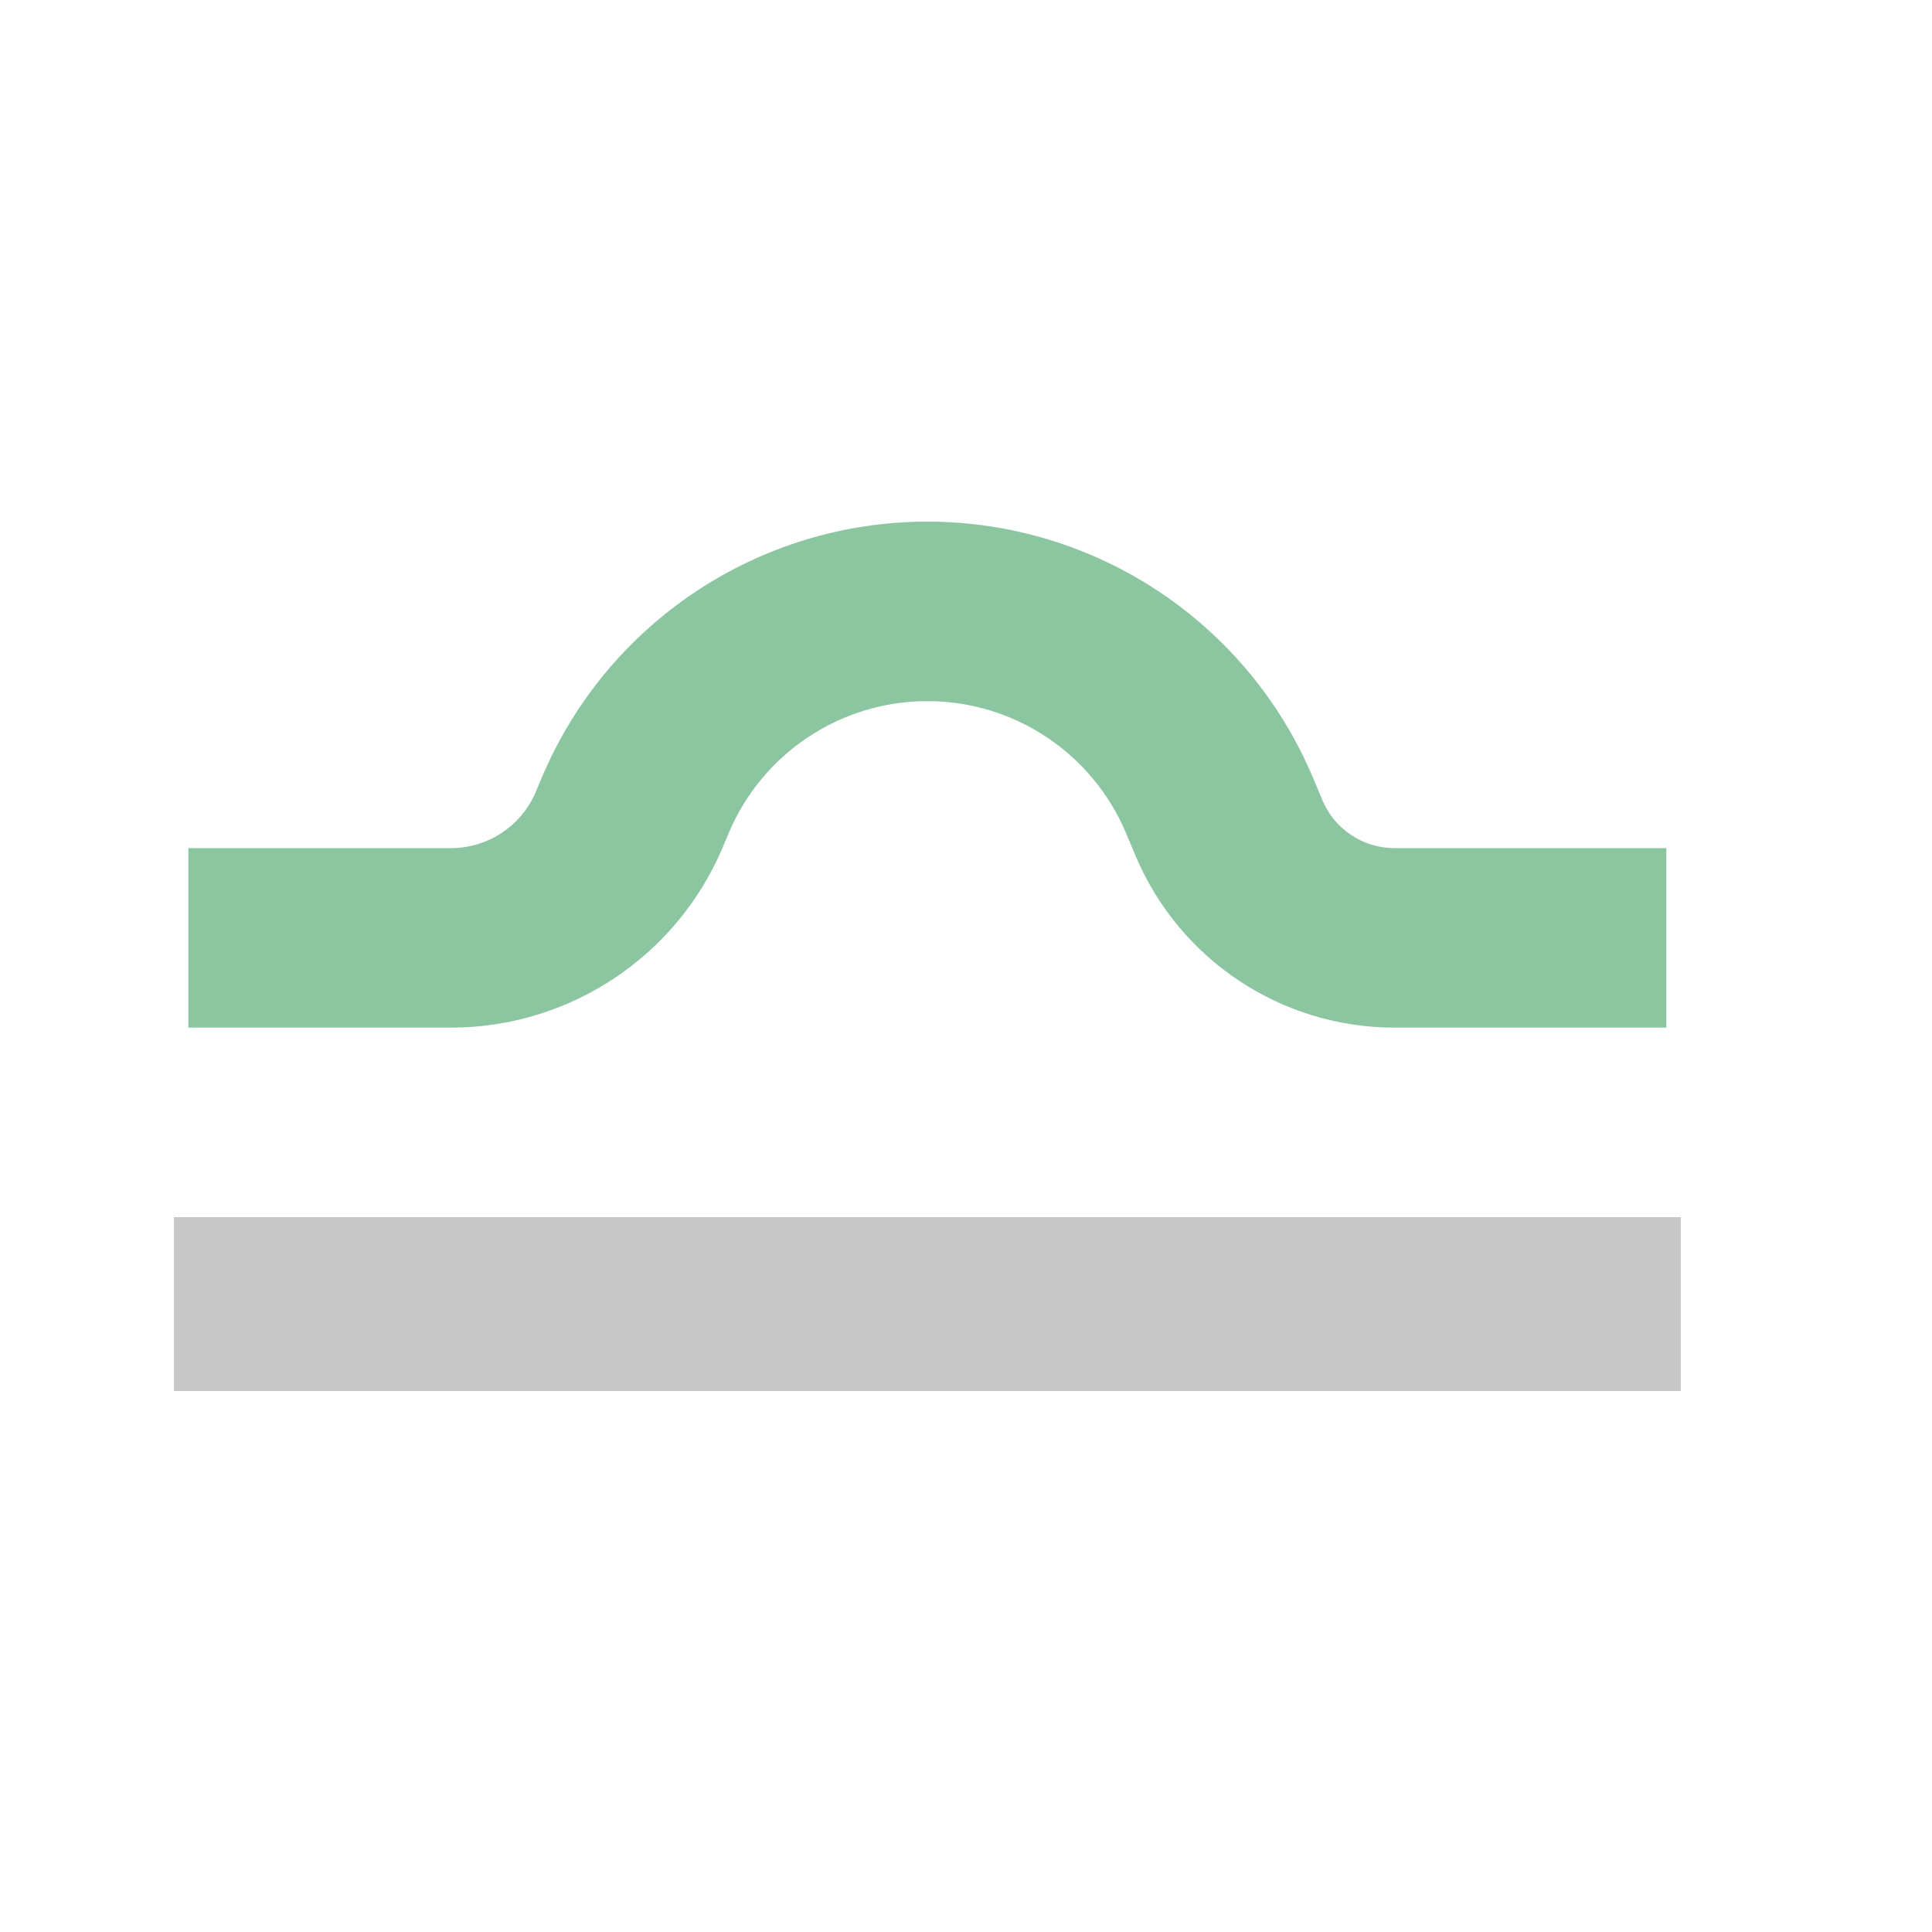
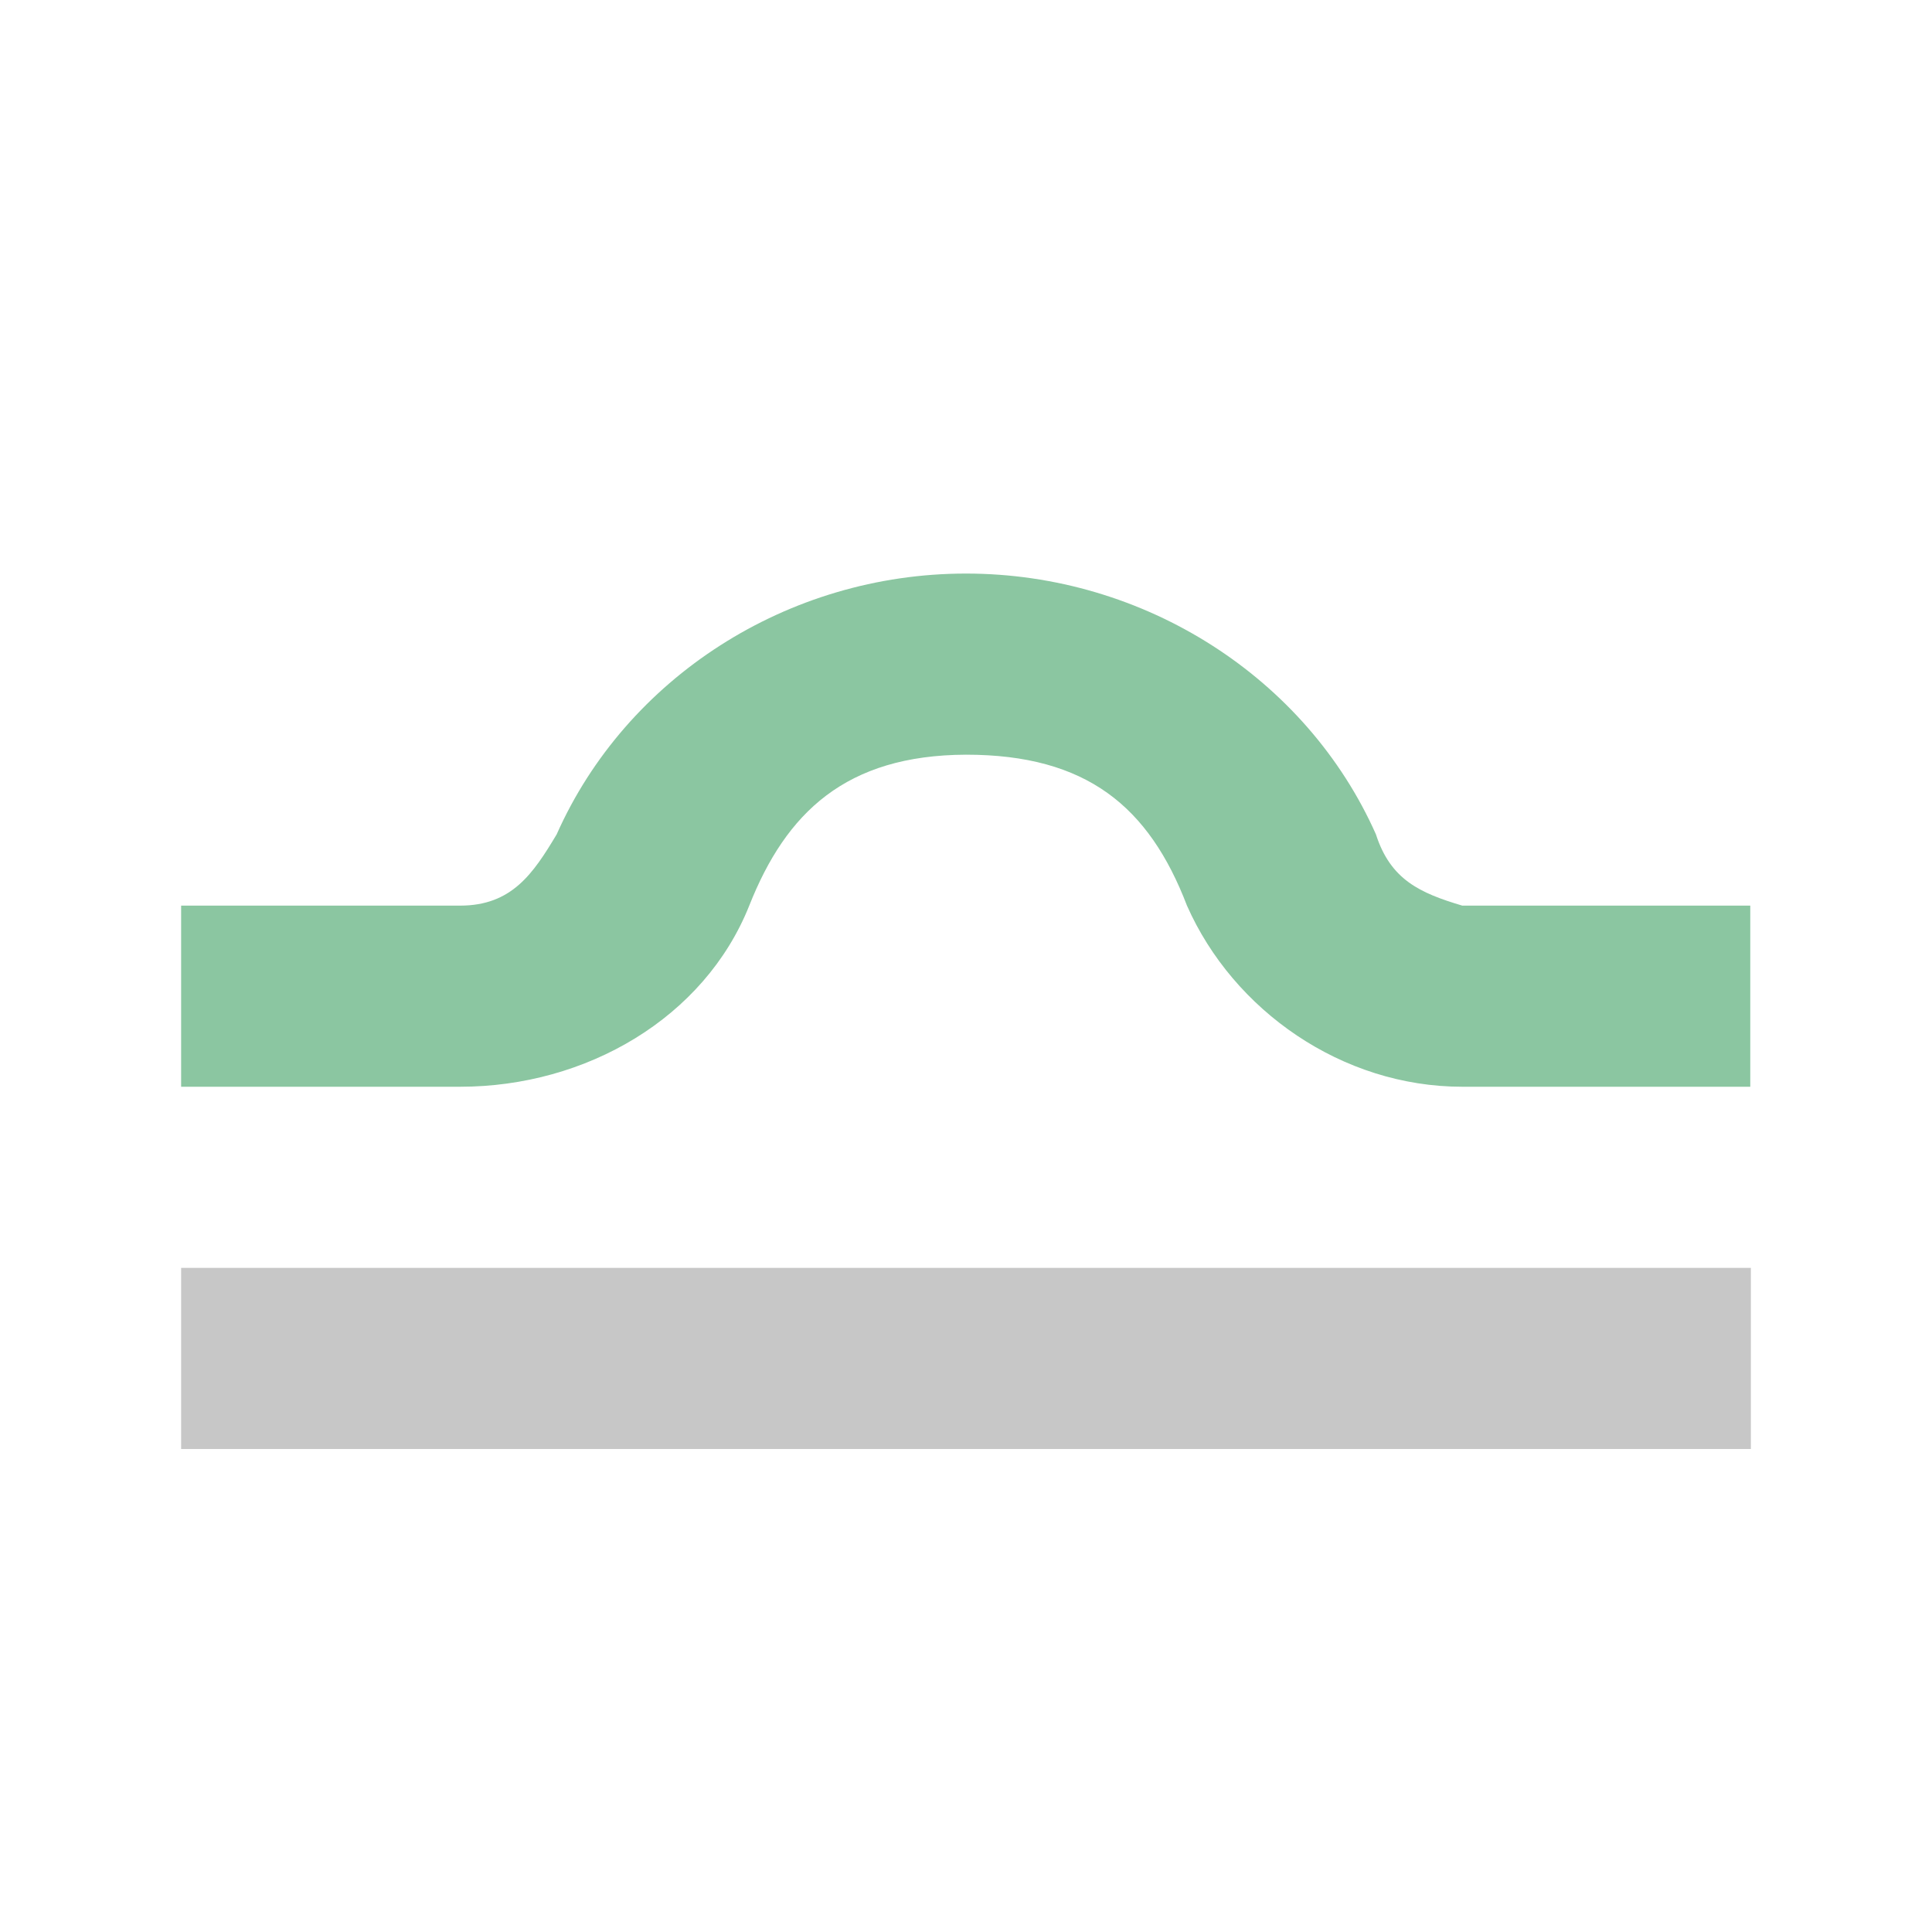
- <svg xmlns="http://www.w3.org/2000/svg" width="100%" height="100%" viewBox="0 0 8 8" version="1.1" xml:space="preserve" style="fill-rule:evenodd;clip-rule:evenodd;stroke-linejoin:round;stroke-miterlimit:2;">
-   <g transform="matrix(0.24,0,0,0.24,-71.28,-50.88)">
-     <g id="Flat" transform="matrix(1,0,0,1,4,0)">
-       <rect x="293" y="212" width="32" height="32" style="fill:none;" />
-       <g transform="matrix(1,0,0,1,-4,5.69491)">
-         <path d="M300.25,224.035L300.25,220.938L304.78,220.938C305.42,220.938 305.998,220.554 306.246,219.964L306.345,219.728C307.471,217.048 310.094,215.305 313,215.305C315.906,215.305 318.529,217.048 319.655,219.728L319.816,220.111C320.026,220.612 320.517,220.938 321.06,220.938L325.75,220.938L325.75,224.035L321.06,224.035C319.107,224.035 317.345,222.864 316.589,221.063L316.428,220.68C315.848,219.3 314.497,218.402 313,218.402C311.503,218.402 310.152,219.3 309.572,220.68L309.473,220.916C308.679,222.806 306.83,224.035 304.78,224.035L300.25,224.035Z" style="fill:rgb(139,198,161);" />
-       </g>
-       <g transform="matrix(1,0,0,1.03125,-4,-5.21875)">
-         <rect x="300" y="231" width="26" height="2.909" style="fill:rgb(199,199,199);" />
-       </g>
-     </g>
-   </g>
+ <svg xmlns="http://www.w3.org/2000/svg" width="32" height="32" viewBox="0 0 32 32">
+   <path d="m3 18v-3h4.62c0.857 0 1.21-0.529 1.6-1.18 1.15-2.59 3.82-4.32 6.78-4.32s5.64 1.73 6.79 4.32c0.241 0.75 0.727 0.971 1.43 1.18h4.77v3h-4.77c-1.99 0-3.79-1.26-4.56-3-0.629-1.64-1.66-2.5-3.66-2.5-1.99 8e-3 -2.98 0.958-3.59 2.5-0.743 1.86-2.7 3-4.79 3z" fill="#8bc6a1" />
+   <rect x="3" y="21" width="26" height="3" fill="#c7c7c7" />
</svg>
